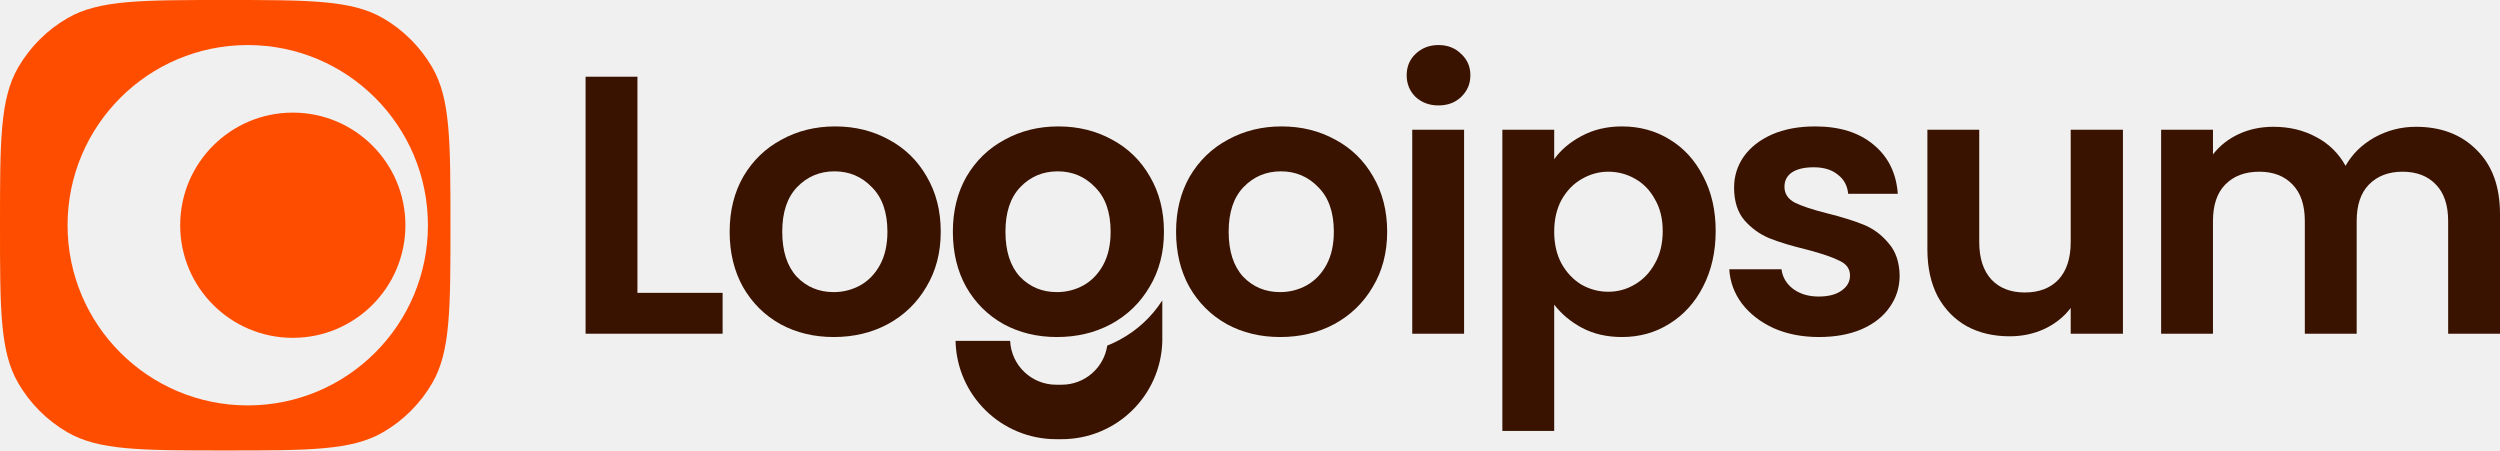
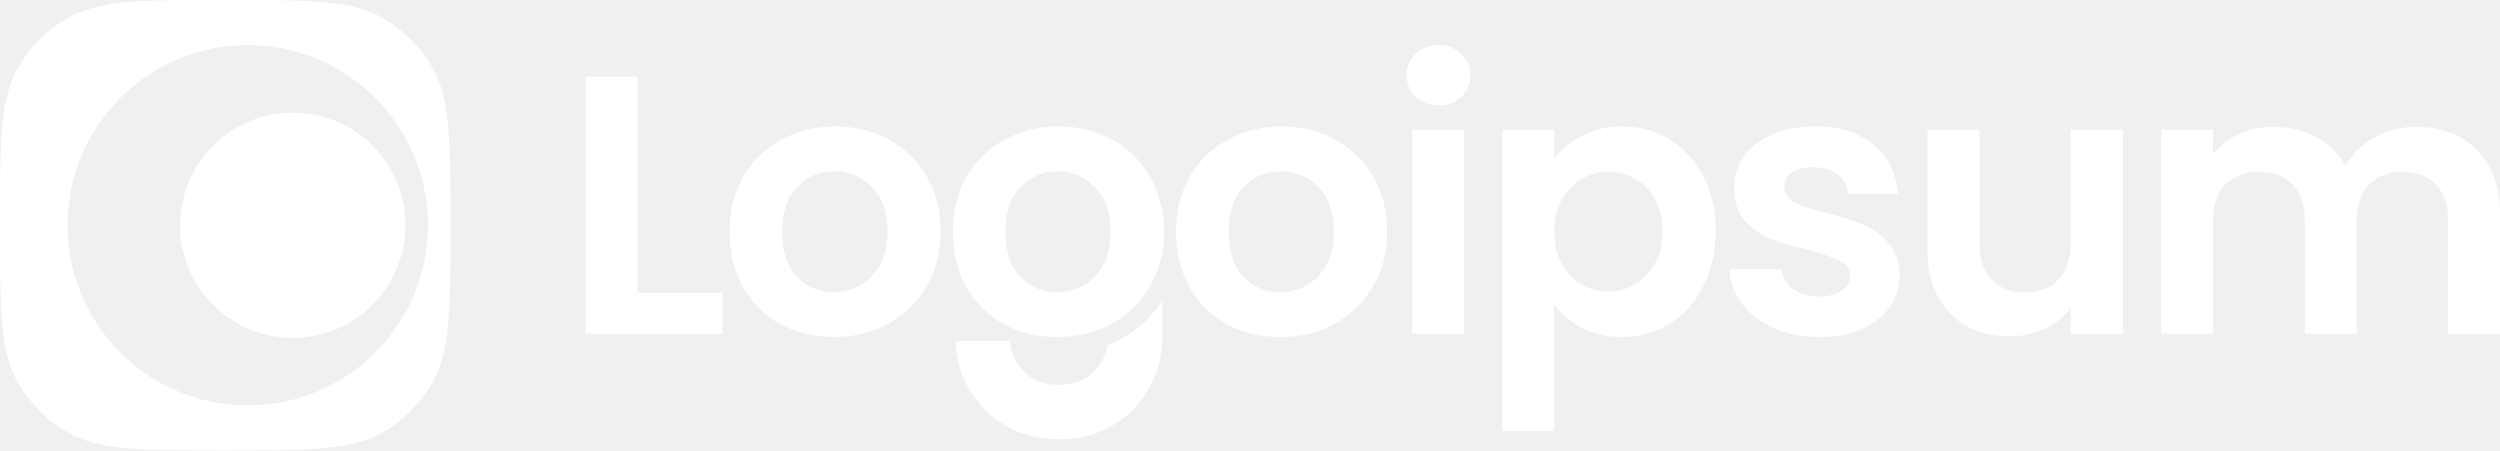
<svg xmlns="http://www.w3.org/2000/svg" width="222" height="40" viewBox="0 0 222 40" fill="none" id="Logo">
  <g id="logomark">
-     <path fill-rule="evenodd" clip-rule="evenodd" d="M20 0C27.477 0 31.215 -0 34 1.607C35.824 2.661 37.339 4.176 38.393 6C40 8.785 40 12.523 40 20C40 27.477 40 31.215 38.393 34C37.339 35.824 35.824 37.339 34 38.393C31.215 40 27.477 40 20 40C12.523 40 8.785 40 6 38.393C4.176 37.339 2.661 35.824 1.607 34C-0 31.215 0 27.477 0 20C0 12.523 -0 8.785 1.607 6C2.661 4.176 4.176 2.661 6 1.607C8.785 -0 12.523 0 20 0ZM22 4C13.163 4 6 11.163 6 20C6 28.837 13.163 36 22 36C30.837 36 38 28.837 38 20C38 11.163 30.837 4 22 4Z" fill="#FF4D00" />
-     <path d="M36 20C36 25.523 31.523 30 26 30C20.477 30 16 25.523 16 20C16 14.477 20.477 10 26 10C31.523 10 36 14.477 36 20Z" fill="#FF4D00" />
+     <path fill-rule="evenodd" clip-rule="evenodd" d="M20 0C27.477 0 31.215 -0 34 1.607C35.824 2.661 37.339 4.176 38.393 6C40 8.785 40 12.523 40 20C40 27.477 40 31.215 38.393 34C37.339 35.824 35.824 37.339 34 38.393C31.215 40 27.477 40 20 40C12.523 40 8.785 40 6 38.393C4.176 37.339 2.661 35.824 1.607 34C-0 31.215 0 27.477 0 20C0 12.523 -0 8.785 1.607 6C2.661 4.176 4.176 2.661 6 1.607C8.785 -0 12.523 0 20 0ZM22 4C13.163 4 6 11.163 6 20C6 28.837 13.163 36 22 36C30.837 36 38 28.837 38 20C38 11.163 30.837 4 22 4Z" fill="#fff" />
+     <path d="M36 20C36 25.523 31.523 30 26 30C20.477 30 16 25.523 16 20C16 14.477 20.477 10 26 10C31.523 10 36 14.477 36 20Z" fill="#fff" />
  </g>
  <g id="logotype">
-     <path d="M214.535 11.259C216.771 11.259 218.569 11.945 219.928 13.319C221.309 14.67 222 16.567 222 19.008V29.634H217.396V19.629C217.396 18.212 217.034 17.133 216.311 16.392C215.587 15.629 214.6 15.248 213.351 15.248C212.101 15.248 211.103 15.629 210.358 16.392C209.634 17.133 209.273 18.212 209.273 19.629V29.634H204.668V19.629C204.668 18.212 204.307 17.133 203.583 16.392C202.86 15.629 201.873 15.248 200.623 15.248C199.352 15.248 198.343 15.629 197.598 16.392C196.874 17.133 196.512 18.212 196.512 19.629V29.634H191.908V11.52H196.512V13.711C197.104 12.948 197.861 12.349 198.782 11.913C199.724 11.477 200.755 11.259 201.873 11.259C203.298 11.259 204.57 11.564 205.688 12.174C206.806 12.763 207.672 13.613 208.286 14.725C208.878 13.678 209.733 12.839 210.851 12.207C211.991 11.575 213.219 11.259 214.535 11.259Z" fill="#391300" />
-     <path d="M188.516 11.52V29.634H183.879V27.346C183.287 28.13 182.509 28.751 181.544 29.209C180.602 29.645 179.571 29.863 178.453 29.863C177.028 29.863 175.767 29.569 174.671 28.98C173.575 28.37 172.709 27.487 172.073 26.332C171.459 25.155 171.152 23.76 171.152 22.147V11.52H175.756V21.493C175.756 22.931 176.118 24.043 176.841 24.828C177.565 25.591 178.552 25.972 179.801 25.972C181.073 25.972 182.071 25.591 182.794 24.828C183.518 24.043 183.879 22.931 183.879 21.493V11.52H188.516Z" fill="#391300" />
-     <path d="M161.519 29.928C160.028 29.928 158.69 29.667 157.506 29.144C156.322 28.599 155.38 27.869 154.678 26.953C153.998 26.038 153.626 25.024 153.56 23.912H158.197C158.285 24.61 158.625 25.188 159.216 25.645C159.83 26.103 160.587 26.332 161.486 26.332C162.363 26.332 163.042 26.157 163.525 25.809C164.029 25.46 164.281 25.013 164.281 24.468C164.281 23.88 163.974 23.444 163.36 23.16C162.768 22.855 161.815 22.528 160.499 22.179C159.14 21.852 158.022 21.515 157.145 21.166C156.29 20.817 155.544 20.283 154.908 19.564C154.294 18.844 153.987 17.874 153.987 16.654C153.987 15.651 154.272 14.735 154.843 13.907C155.434 13.079 156.268 12.425 157.342 11.945C158.438 11.466 159.721 11.226 161.19 11.226C163.36 11.226 165.092 11.771 166.386 12.861C167.679 13.929 168.392 15.379 168.524 17.209H164.117C164.051 16.49 163.744 15.923 163.196 15.509C162.67 15.073 161.957 14.855 161.058 14.855C160.225 14.855 159.578 15.008 159.118 15.313C158.679 15.618 158.46 16.043 158.46 16.588C158.46 17.199 158.767 17.667 159.381 17.994C159.995 18.299 160.949 18.616 162.242 18.942C163.558 19.269 164.643 19.607 165.498 19.956C166.353 20.305 167.088 20.85 167.701 21.591C168.337 22.31 168.666 23.269 168.688 24.468C168.688 25.515 168.392 26.452 167.8 27.28C167.23 28.108 166.397 28.762 165.301 29.242C164.226 29.7 162.966 29.928 161.519 29.928Z" fill="#391300" />
-     <path d="M138.013 14.136C138.605 13.308 139.416 12.621 140.447 12.076C141.499 11.509 142.694 11.226 144.031 11.226C145.588 11.226 146.991 11.607 148.241 12.37C149.512 13.133 150.51 14.223 151.234 15.64C151.979 17.035 152.352 18.659 152.352 20.512C152.352 22.365 151.979 24.01 151.234 25.449C150.51 26.866 149.512 27.967 148.241 28.752C146.991 29.536 145.588 29.928 144.031 29.928C142.694 29.928 141.51 29.656 140.479 29.111C139.471 28.566 138.649 27.88 138.013 27.051V38.266H133.409V11.52H138.013V14.136ZM147.649 20.512C147.649 19.422 147.419 18.485 146.958 17.7C146.52 16.893 145.928 16.283 145.182 15.869C144.459 15.455 143.67 15.248 142.814 15.248C141.981 15.248 141.192 15.466 140.447 15.902C139.723 16.316 139.131 16.926 138.671 17.733C138.232 18.539 138.013 19.487 138.013 20.577C138.013 21.667 138.232 22.615 138.671 23.422C139.131 24.228 139.723 24.85 140.447 25.286C141.192 25.7 141.981 25.907 142.814 25.907C143.67 25.907 144.459 25.689 145.182 25.253C145.928 24.817 146.52 24.196 146.958 23.389C147.419 22.583 147.649 21.624 147.649 20.512Z" fill="#391300" />
-     <path d="M127.742 9.362C126.93 9.362 126.251 9.112 125.703 8.61C125.176 8.087 124.913 7.444 124.913 6.681C124.913 5.918 125.176 5.286 125.703 4.785C126.251 4.262 126.93 4 127.742 4C128.553 4 129.222 4.262 129.748 4.785C130.296 5.286 130.57 5.918 130.57 6.681C130.57 7.444 130.296 8.087 129.748 8.61C129.222 9.112 128.553 9.362 127.742 9.362ZM130.011 11.52V29.634H125.407V11.52H130.011Z" fill="#391300" />
-     <path d="M113.676 29.928C111.922 29.928 110.343 29.547 108.94 28.784C107.537 27.999 106.43 26.899 105.618 25.482C104.829 24.065 104.435 22.43 104.435 20.577C104.435 18.724 104.84 17.09 105.651 15.673C106.485 14.256 107.614 13.166 109.039 12.403C110.464 11.618 112.053 11.226 113.807 11.226C115.561 11.226 117.151 11.618 118.576 12.403C120.001 13.166 121.119 14.256 121.931 15.673C122.764 17.09 123.18 18.724 123.18 20.577C123.18 22.43 122.753 24.065 121.898 25.482C121.065 26.899 119.924 27.999 118.477 28.784C117.052 29.547 115.452 29.928 113.676 29.928ZM113.676 25.939C114.509 25.939 115.287 25.743 116.011 25.351C116.756 24.937 117.348 24.326 117.787 23.52C118.225 22.713 118.445 21.733 118.445 20.577C118.445 18.855 117.984 17.537 117.063 16.621C116.164 15.684 115.057 15.215 113.742 15.215C112.426 15.215 111.319 15.684 110.42 16.621C109.543 17.537 109.105 18.855 109.105 20.577C109.105 22.299 109.532 23.629 110.387 24.566C111.264 25.482 112.36 25.939 113.676 25.939Z" fill="#391300" />
-     <path d="M93.855 29.928C92.101 29.928 90.522 29.547 89.119 28.784C87.716 27.999 86.609 26.899 85.797 25.482C85.008 24.065 84.614 22.43 84.614 20.577C84.614 18.724 85.019 17.09 85.83 15.673C86.664 14.256 87.793 13.166 89.218 12.403C90.643 11.618 92.233 11.226 93.987 11.226C95.74 11.226 97.33 11.618 98.755 12.403C100.18 13.166 101.298 14.256 102.11 15.673C102.943 17.09 103.359 18.724 103.359 20.577C103.359 22.43 102.932 24.065 102.077 25.482C101.244 26.899 100.103 27.999 98.656 28.784C97.231 29.547 95.631 29.928 93.855 29.928ZM93.855 25.939C94.688 25.939 95.466 25.743 96.19 25.351C96.935 24.937 97.527 24.326 97.966 23.52C98.404 22.713 98.624 21.733 98.624 20.577C98.624 18.855 98.163 17.537 97.242 16.621C96.343 15.684 95.236 15.215 93.921 15.215C92.605 15.215 91.498 15.684 90.599 16.621C89.722 17.537 89.284 18.855 89.284 20.577C89.284 22.299 89.711 23.629 90.566 24.566C91.443 25.482 92.539 25.939 93.855 25.939Z" fill="#391300" />
-     <path d="M74.034 29.928C72.28 29.928 70.701 29.547 69.298 28.784C67.895 27.999 66.788 26.899 65.977 25.482C65.187 24.065 64.793 22.43 64.793 20.577C64.793 18.724 65.198 17.09 66.01 15.673C66.843 14.256 67.972 13.166 69.397 12.403C70.822 11.618 72.412 11.226 74.165 11.226C75.919 11.226 77.509 11.618 78.934 12.403C80.359 13.166 81.477 14.256 82.289 15.673C83.122 17.09 83.538 18.724 83.538 20.577C83.538 22.43 83.111 24.065 82.256 25.482C81.423 26.899 80.282 27.999 78.835 28.784C77.41 29.547 75.81 29.928 74.034 29.928ZM74.034 25.939C74.867 25.939 75.645 25.743 76.369 25.351C77.114 24.937 77.706 24.326 78.145 23.52C78.583 22.713 78.803 21.733 78.803 20.577C78.803 18.855 78.342 17.537 77.421 16.621C76.522 15.684 75.415 15.215 74.1 15.215C72.784 15.215 71.677 15.684 70.778 16.621C69.901 17.537 69.463 18.855 69.463 20.577C69.463 22.299 69.89 23.629 70.745 24.566C71.622 25.482 72.719 25.939 74.034 25.939Z" fill="#391300" />
-     <path d="M56.604 26.005H64.168V29.634H52V6.812H56.604V26.005Z" fill="#391300" />
-     <path d="M98.324 30.689C98.695 30.541 99.058 30.372 99.413 30.181L99.421 30.177C100.987 29.328 102.257 28.155 103.213 26.675V30.27C103.111 35.109 99.149 39 94.278 39H93.788C88.916 39 84.955 35.109 84.853 30.27H89.7C89.8 32.437 91.592 34.163 93.788 34.163H94.278C96.33 34.163 98.029 32.656 98.324 30.689Z" fill="#391300" />
+     <path d="M214.535 11.259C216.771 11.259 218.569 11.945 219.928 13.319C221.309 14.67 222 16.567 222 19.008V29.634H217.396V19.629C217.396 18.212 217.034 17.133 216.311 16.392C215.587 15.629 214.6 15.248 213.351 15.248C212.101 15.248 211.103 15.629 210.358 16.392C209.634 17.133 209.273 18.212 209.273 19.629V29.634H204.668V19.629C204.668 18.212 204.307 17.133 203.583 16.392C202.86 15.629 201.873 15.248 200.623 15.248C199.352 15.248 198.343 15.629 197.598 16.392C196.874 17.133 196.512 18.212 196.512 19.629V29.634H191.908V11.52H196.512V13.711C197.104 12.948 197.861 12.349 198.782 11.913C199.724 11.477 200.755 11.259 201.873 11.259C203.298 11.259 204.57 11.564 205.688 12.174C206.806 12.763 207.672 13.613 208.286 14.725C208.878 13.678 209.733 12.839 210.851 12.207C211.991 11.575 213.219 11.259 214.535 11.259Z" fill="#fff" />
+     <path d="M188.516 11.52V29.634H183.879V27.346C183.287 28.13 182.509 28.751 181.544 29.209C180.602 29.645 179.571 29.863 178.453 29.863C177.028 29.863 175.767 29.569 174.671 28.98C173.575 28.37 172.709 27.487 172.073 26.332C171.459 25.155 171.152 23.76 171.152 22.147V11.52H175.756V21.493C175.756 22.931 176.118 24.043 176.841 24.828C177.565 25.591 178.552 25.972 179.801 25.972C181.073 25.972 182.071 25.591 182.794 24.828C183.518 24.043 183.879 22.931 183.879 21.493V11.52H188.516Z" fill="#fff" />
+     <path d="M161.519 29.928C160.028 29.928 158.69 29.667 157.506 29.144C156.322 28.599 155.38 27.869 154.678 26.953C153.998 26.038 153.626 25.024 153.56 23.912H158.197C158.285 24.61 158.625 25.188 159.216 25.645C159.83 26.103 160.587 26.332 161.486 26.332C162.363 26.332 163.042 26.157 163.525 25.809C164.029 25.46 164.281 25.013 164.281 24.468C164.281 23.88 163.974 23.444 163.36 23.16C162.768 22.855 161.815 22.528 160.499 22.179C159.14 21.852 158.022 21.515 157.145 21.166C156.29 20.817 155.544 20.283 154.908 19.564C154.294 18.844 153.987 17.874 153.987 16.654C153.987 15.651 154.272 14.735 154.843 13.907C155.434 13.079 156.268 12.425 157.342 11.945C158.438 11.466 159.721 11.226 161.19 11.226C163.36 11.226 165.092 11.771 166.386 12.861C167.679 13.929 168.392 15.379 168.524 17.209H164.117C164.051 16.49 163.744 15.923 163.196 15.509C162.67 15.073 161.957 14.855 161.058 14.855C160.225 14.855 159.578 15.008 159.118 15.313C158.679 15.618 158.46 16.043 158.46 16.588C158.46 17.199 158.767 17.667 159.381 17.994C159.995 18.299 160.949 18.616 162.242 18.942C163.558 19.269 164.643 19.607 165.498 19.956C166.353 20.305 167.088 20.85 167.701 21.591C168.337 22.31 168.666 23.269 168.688 24.468C168.688 25.515 168.392 26.452 167.8 27.28C167.23 28.108 166.397 28.762 165.301 29.242C164.226 29.7 162.966 29.928 161.519 29.928Z" fill="#fff" />
+     <path d="M138.013 14.136C138.605 13.308 139.416 12.621 140.447 12.076C141.499 11.509 142.694 11.226 144.031 11.226C145.588 11.226 146.991 11.607 148.241 12.37C149.512 13.133 150.51 14.223 151.234 15.64C151.979 17.035 152.352 18.659 152.352 20.512C152.352 22.365 151.979 24.01 151.234 25.449C150.51 26.866 149.512 27.967 148.241 28.752C146.991 29.536 145.588 29.928 144.031 29.928C142.694 29.928 141.51 29.656 140.479 29.111C139.471 28.566 138.649 27.88 138.013 27.051V38.266H133.409V11.52H138.013V14.136ZM147.649 20.512C147.649 19.422 147.419 18.485 146.958 17.7C146.52 16.893 145.928 16.283 145.182 15.869C144.459 15.455 143.67 15.248 142.814 15.248C141.981 15.248 141.192 15.466 140.447 15.902C139.723 16.316 139.131 16.926 138.671 17.733C138.232 18.539 138.013 19.487 138.013 20.577C138.013 21.667 138.232 22.615 138.671 23.422C139.131 24.228 139.723 24.85 140.447 25.286C141.192 25.7 141.981 25.907 142.814 25.907C143.67 25.907 144.459 25.689 145.182 25.253C145.928 24.817 146.52 24.196 146.958 23.389C147.419 22.583 147.649 21.624 147.649 20.512Z" fill="#fff" />
+     <path d="M127.742 9.362C126.93 9.362 126.251 9.112 125.703 8.61C125.176 8.087 124.913 7.444 124.913 6.681C124.913 5.918 125.176 5.286 125.703 4.785C126.251 4.262 126.93 4 127.742 4C128.553 4 129.222 4.262 129.748 4.785C130.296 5.286 130.57 5.918 130.57 6.681C130.57 7.444 130.296 8.087 129.748 8.61C129.222 9.112 128.553 9.362 127.742 9.362ZM130.011 11.52V29.634H125.407V11.52H130.011Z" fill="#fff" />
+     <path d="M113.676 29.928C111.922 29.928 110.343 29.547 108.94 28.784C107.537 27.999 106.43 26.899 105.618 25.482C104.829 24.065 104.435 22.43 104.435 20.577C104.435 18.724 104.84 17.09 105.651 15.673C106.485 14.256 107.614 13.166 109.039 12.403C110.464 11.618 112.053 11.226 113.807 11.226C115.561 11.226 117.151 11.618 118.576 12.403C120.001 13.166 121.119 14.256 121.931 15.673C122.764 17.09 123.18 18.724 123.18 20.577C123.18 22.43 122.753 24.065 121.898 25.482C121.065 26.899 119.924 27.999 118.477 28.784C117.052 29.547 115.452 29.928 113.676 29.928ZM113.676 25.939C114.509 25.939 115.287 25.743 116.011 25.351C116.756 24.937 117.348 24.326 117.787 23.52C118.225 22.713 118.445 21.733 118.445 20.577C118.445 18.855 117.984 17.537 117.063 16.621C116.164 15.684 115.057 15.215 113.742 15.215C112.426 15.215 111.319 15.684 110.42 16.621C109.543 17.537 109.105 18.855 109.105 20.577C109.105 22.299 109.532 23.629 110.387 24.566C111.264 25.482 112.36 25.939 113.676 25.939Z" fill="#fff" />
+     <path d="M93.855 29.928C92.101 29.928 90.522 29.547 89.119 28.784C87.716 27.999 86.609 26.899 85.797 25.482C85.008 24.065 84.614 22.43 84.614 20.577C84.614 18.724 85.019 17.09 85.83 15.673C86.664 14.256 87.793 13.166 89.218 12.403C90.643 11.618 92.233 11.226 93.987 11.226C95.74 11.226 97.33 11.618 98.755 12.403C100.18 13.166 101.298 14.256 102.11 15.673C102.943 17.09 103.359 18.724 103.359 20.577C103.359 22.43 102.932 24.065 102.077 25.482C101.244 26.899 100.103 27.999 98.656 28.784C97.231 29.547 95.631 29.928 93.855 29.928ZM93.855 25.939C94.688 25.939 95.466 25.743 96.19 25.351C96.935 24.937 97.527 24.326 97.966 23.52C98.404 22.713 98.624 21.733 98.624 20.577C98.624 18.855 98.163 17.537 97.242 16.621C96.343 15.684 95.236 15.215 93.921 15.215C92.605 15.215 91.498 15.684 90.599 16.621C89.722 17.537 89.284 18.855 89.284 20.577C89.284 22.299 89.711 23.629 90.566 24.566C91.443 25.482 92.539 25.939 93.855 25.939Z" fill="#fff" />
+     <path d="M74.034 29.928C72.28 29.928 70.701 29.547 69.298 28.784C67.895 27.999 66.788 26.899 65.977 25.482C65.187 24.065 64.793 22.43 64.793 20.577C64.793 18.724 65.198 17.09 66.01 15.673C66.843 14.256 67.972 13.166 69.397 12.403C70.822 11.618 72.412 11.226 74.165 11.226C75.919 11.226 77.509 11.618 78.934 12.403C80.359 13.166 81.477 14.256 82.289 15.673C83.122 17.09 83.538 18.724 83.538 20.577C83.538 22.43 83.111 24.065 82.256 25.482C81.423 26.899 80.282 27.999 78.835 28.784C77.41 29.547 75.81 29.928 74.034 29.928ZM74.034 25.939C74.867 25.939 75.645 25.743 76.369 25.351C77.114 24.937 77.706 24.326 78.145 23.52C78.583 22.713 78.803 21.733 78.803 20.577C78.803 18.855 78.342 17.537 77.421 16.621C76.522 15.684 75.415 15.215 74.1 15.215C72.784 15.215 71.677 15.684 70.778 16.621C69.901 17.537 69.463 18.855 69.463 20.577C69.463 22.299 69.89 23.629 70.745 24.566C71.622 25.482 72.719 25.939 74.034 25.939Z" fill="#fff" />
+     <path d="M56.604 26.005H64.168V29.634H52V6.812H56.604V26.005Z" fill="#fff" />
+     <path d="M98.324 30.689C98.695 30.541 99.058 30.372 99.413 30.181L99.421 30.177C100.987 29.328 102.257 28.155 103.213 26.675V30.27C103.111 35.109 99.149 39 94.278 39H93.788C88.916 39 84.955 35.109 84.853 30.27H89.7C89.8 32.437 91.592 34.163 93.788 34.163H94.278C96.33 34.163 98.029 32.656 98.324 30.689Z" fill="#fff" />
  </g>
</svg>
